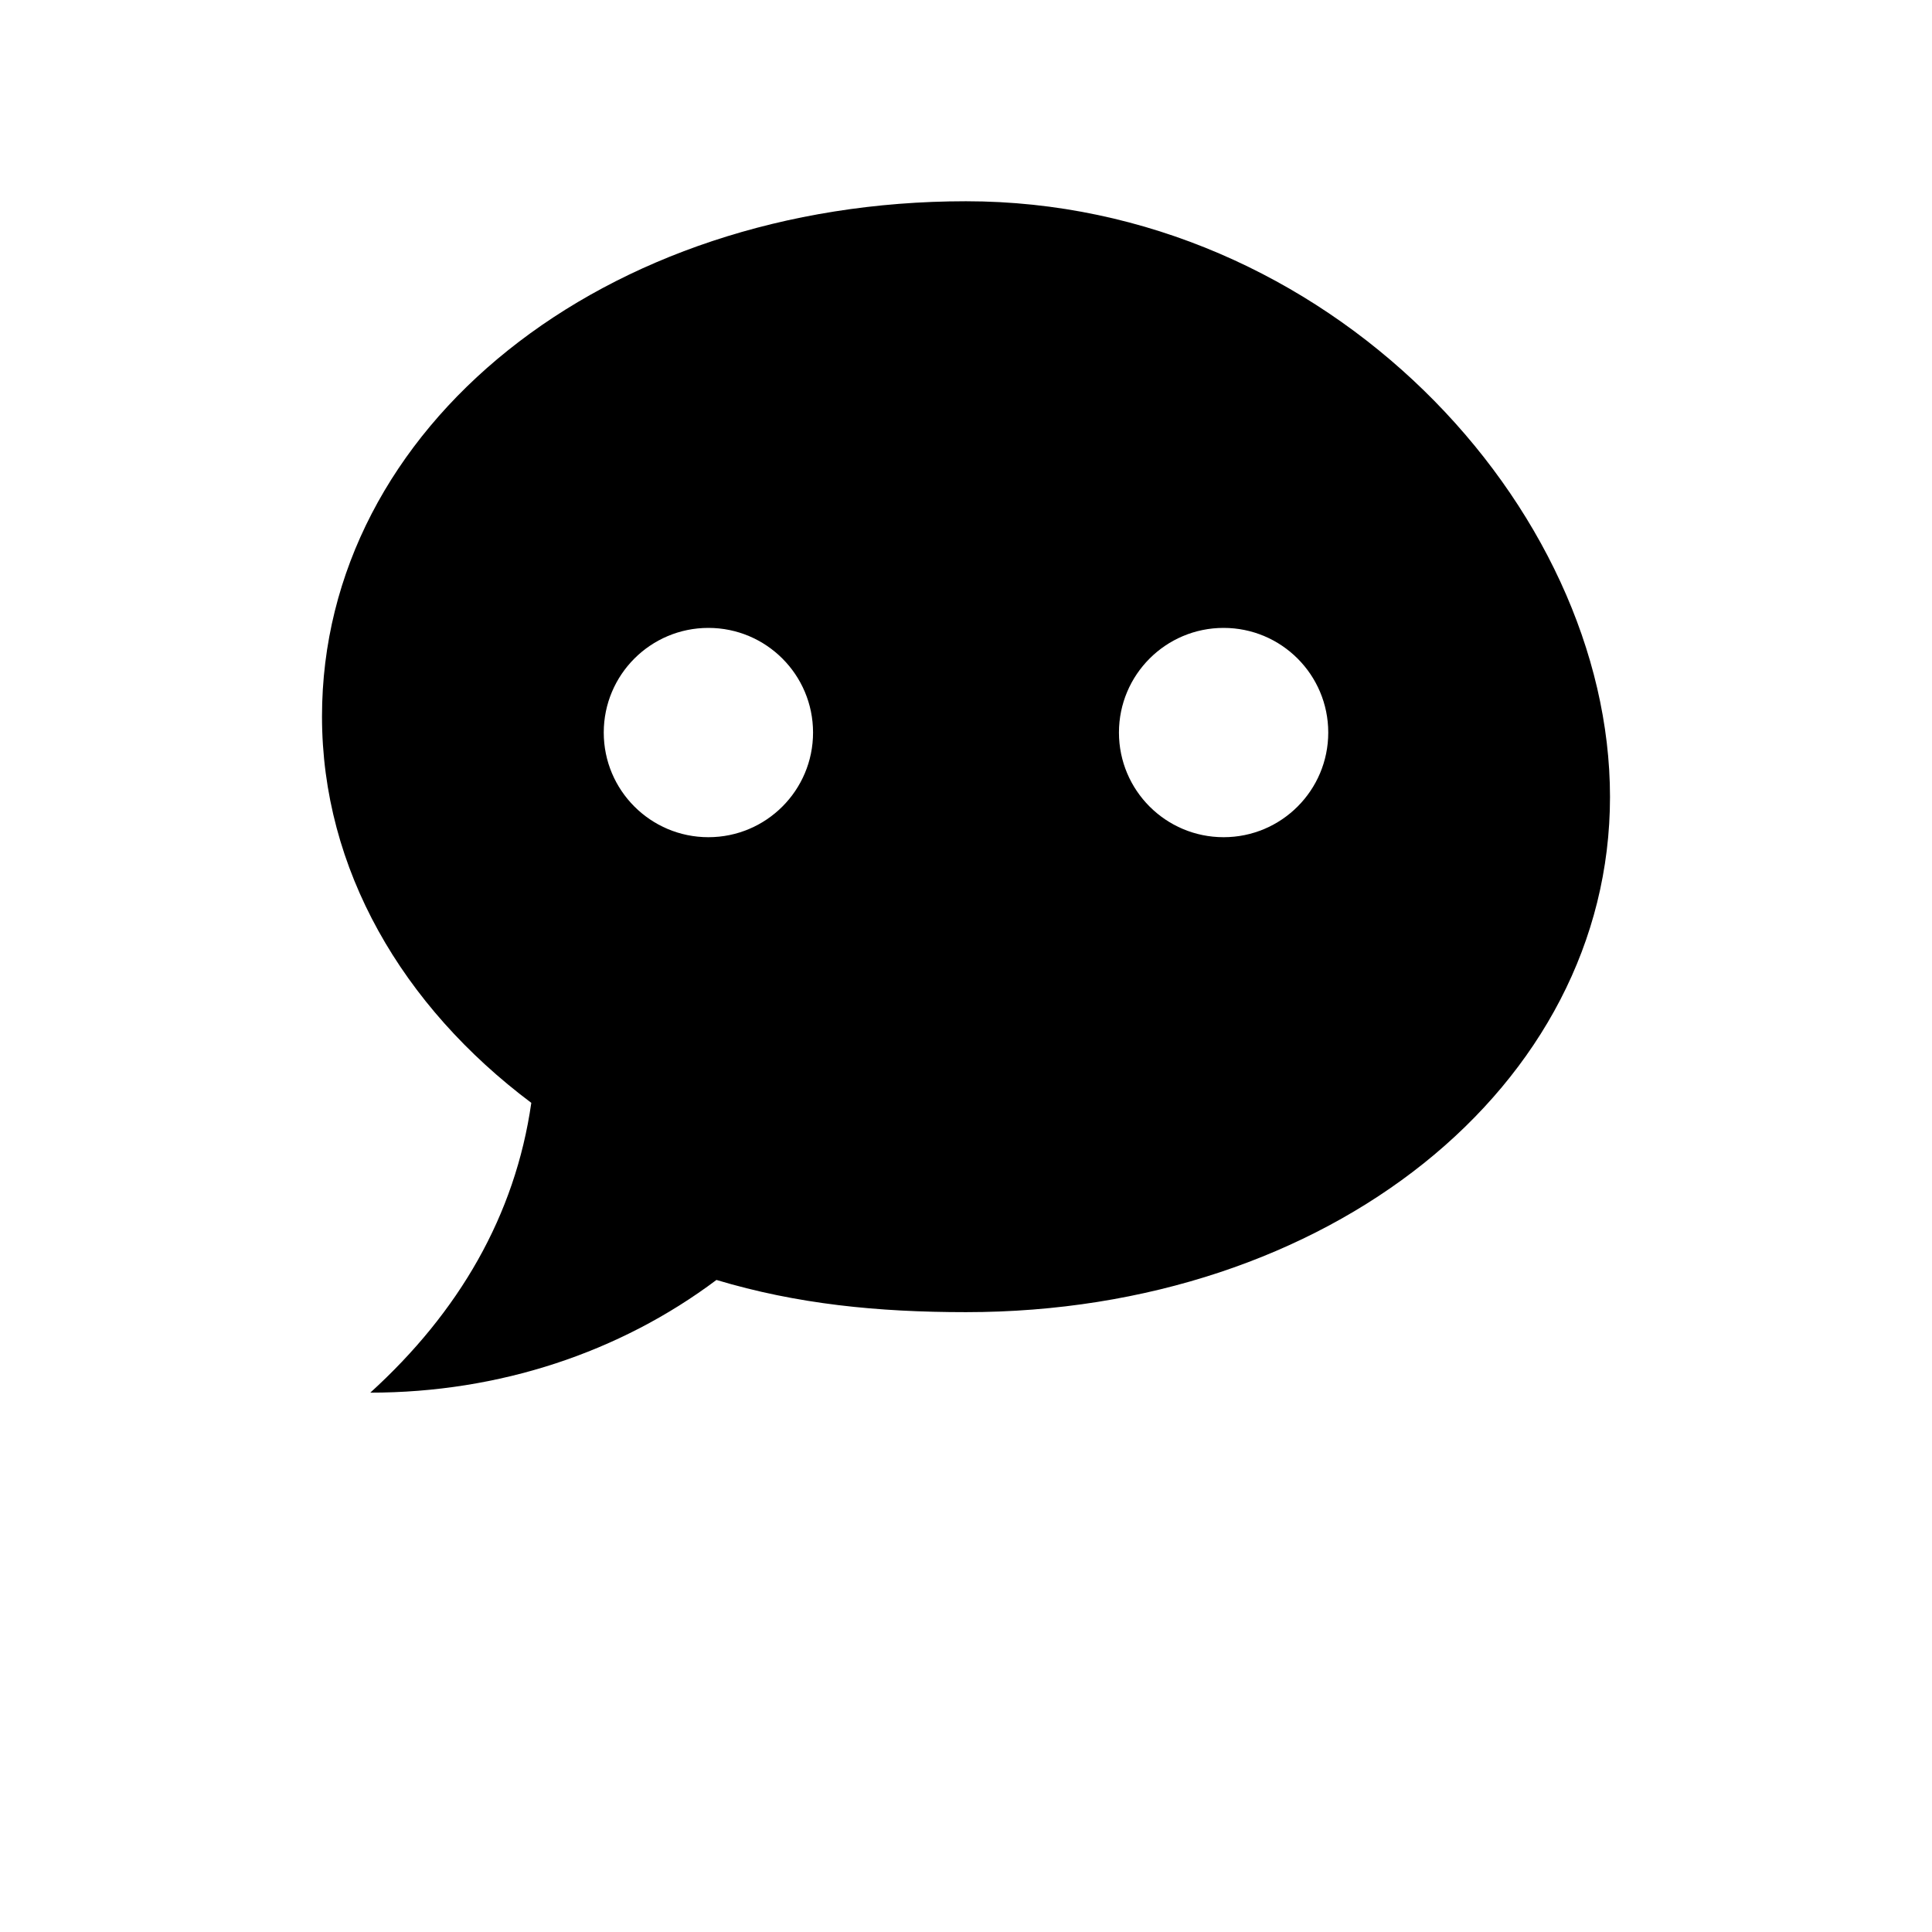
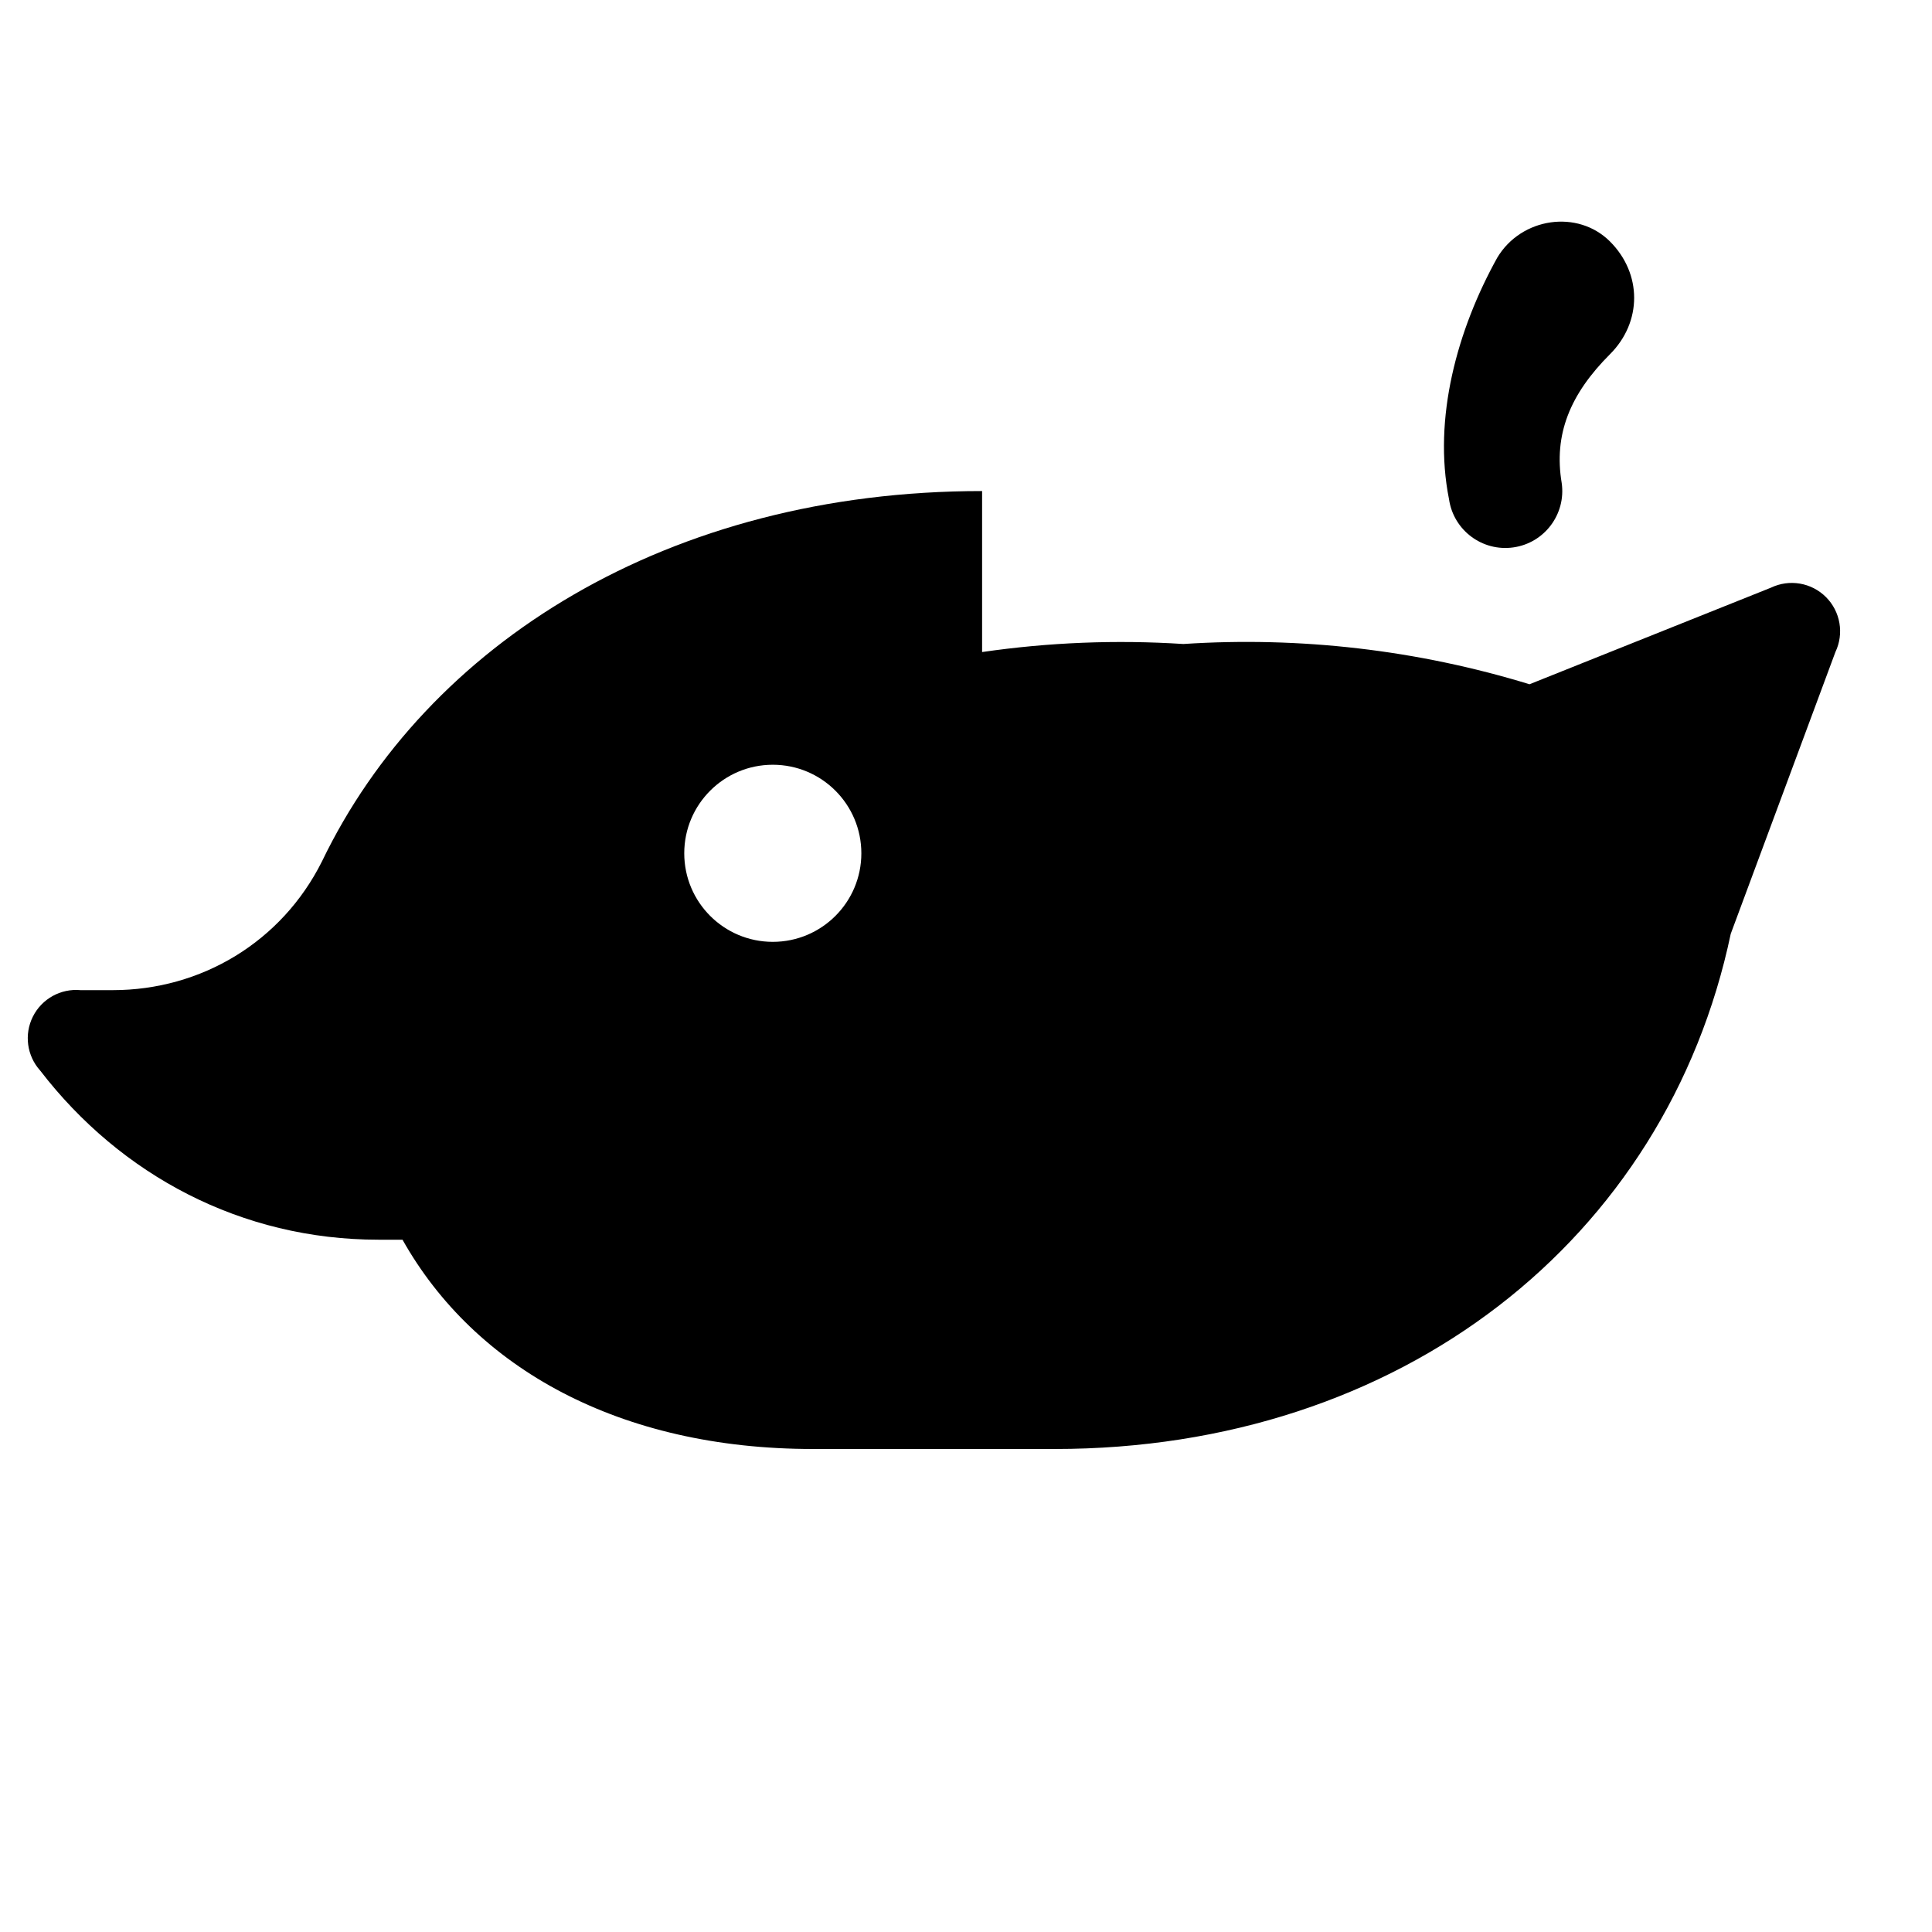
<svg xmlns="http://www.w3.org/2000/svg" viewBox="0 0 24 24" fill="currentColor">
-   <path d="M12 2.5c-4.5 0-8 2.8-8 6.4 0 1.9 1 3.6 2.6 4.8-.2 1.4-.9 2.6-2 3.6 1.6 0 3.1-.5 4.3-1.4 1 .3 2 .4 3.1.4 4.5 0 8-2.8 8-6.4S16.5 2.5 12 2.5Zm-3.2 7.9a1.3 1.3 0 1 1 0-2.6 1.3 1.3 0 0 1 0 2.6Zm6.4 0a1.3 1.3 0 1 1 0-2.6 1.3 1.3 0 0 1 0 2.6Z" />
+   <path d="M12.2 6.1c-3.9 0-6.9 1.9-8.2 4.6-.5 1-1.5 1.6-2.6 1.6H1a.6.6 0 0 0-.5 1c1 1.3 2.5 2.1 4.2 2.1h.3c.9 1.6 2.7 2.6 5.1 2.6h3c4.3 0 7.6-2.6 8.4-6.4l1.3-3.5a.6.6 0 0 0-.8-.8l-3 1.2a12 12 0 0 0-4.3-.5 12 12 0 0 0-2.5.1Zm-2.6 3.4a1.1 1.1 0 1 1 0 2.2 1.1 1.1 0 0 1 0-2.2Z" />
+   <path d="M18.6 3.2c.3-.5 1-.6 1.4-.2.4.4.4 1 0 1.4-.5.5-.7 1-.6 1.6a.7.7 0 0 1-1.4.2c-.2-1 .1-2.1.6-3Z" />
</svg>
